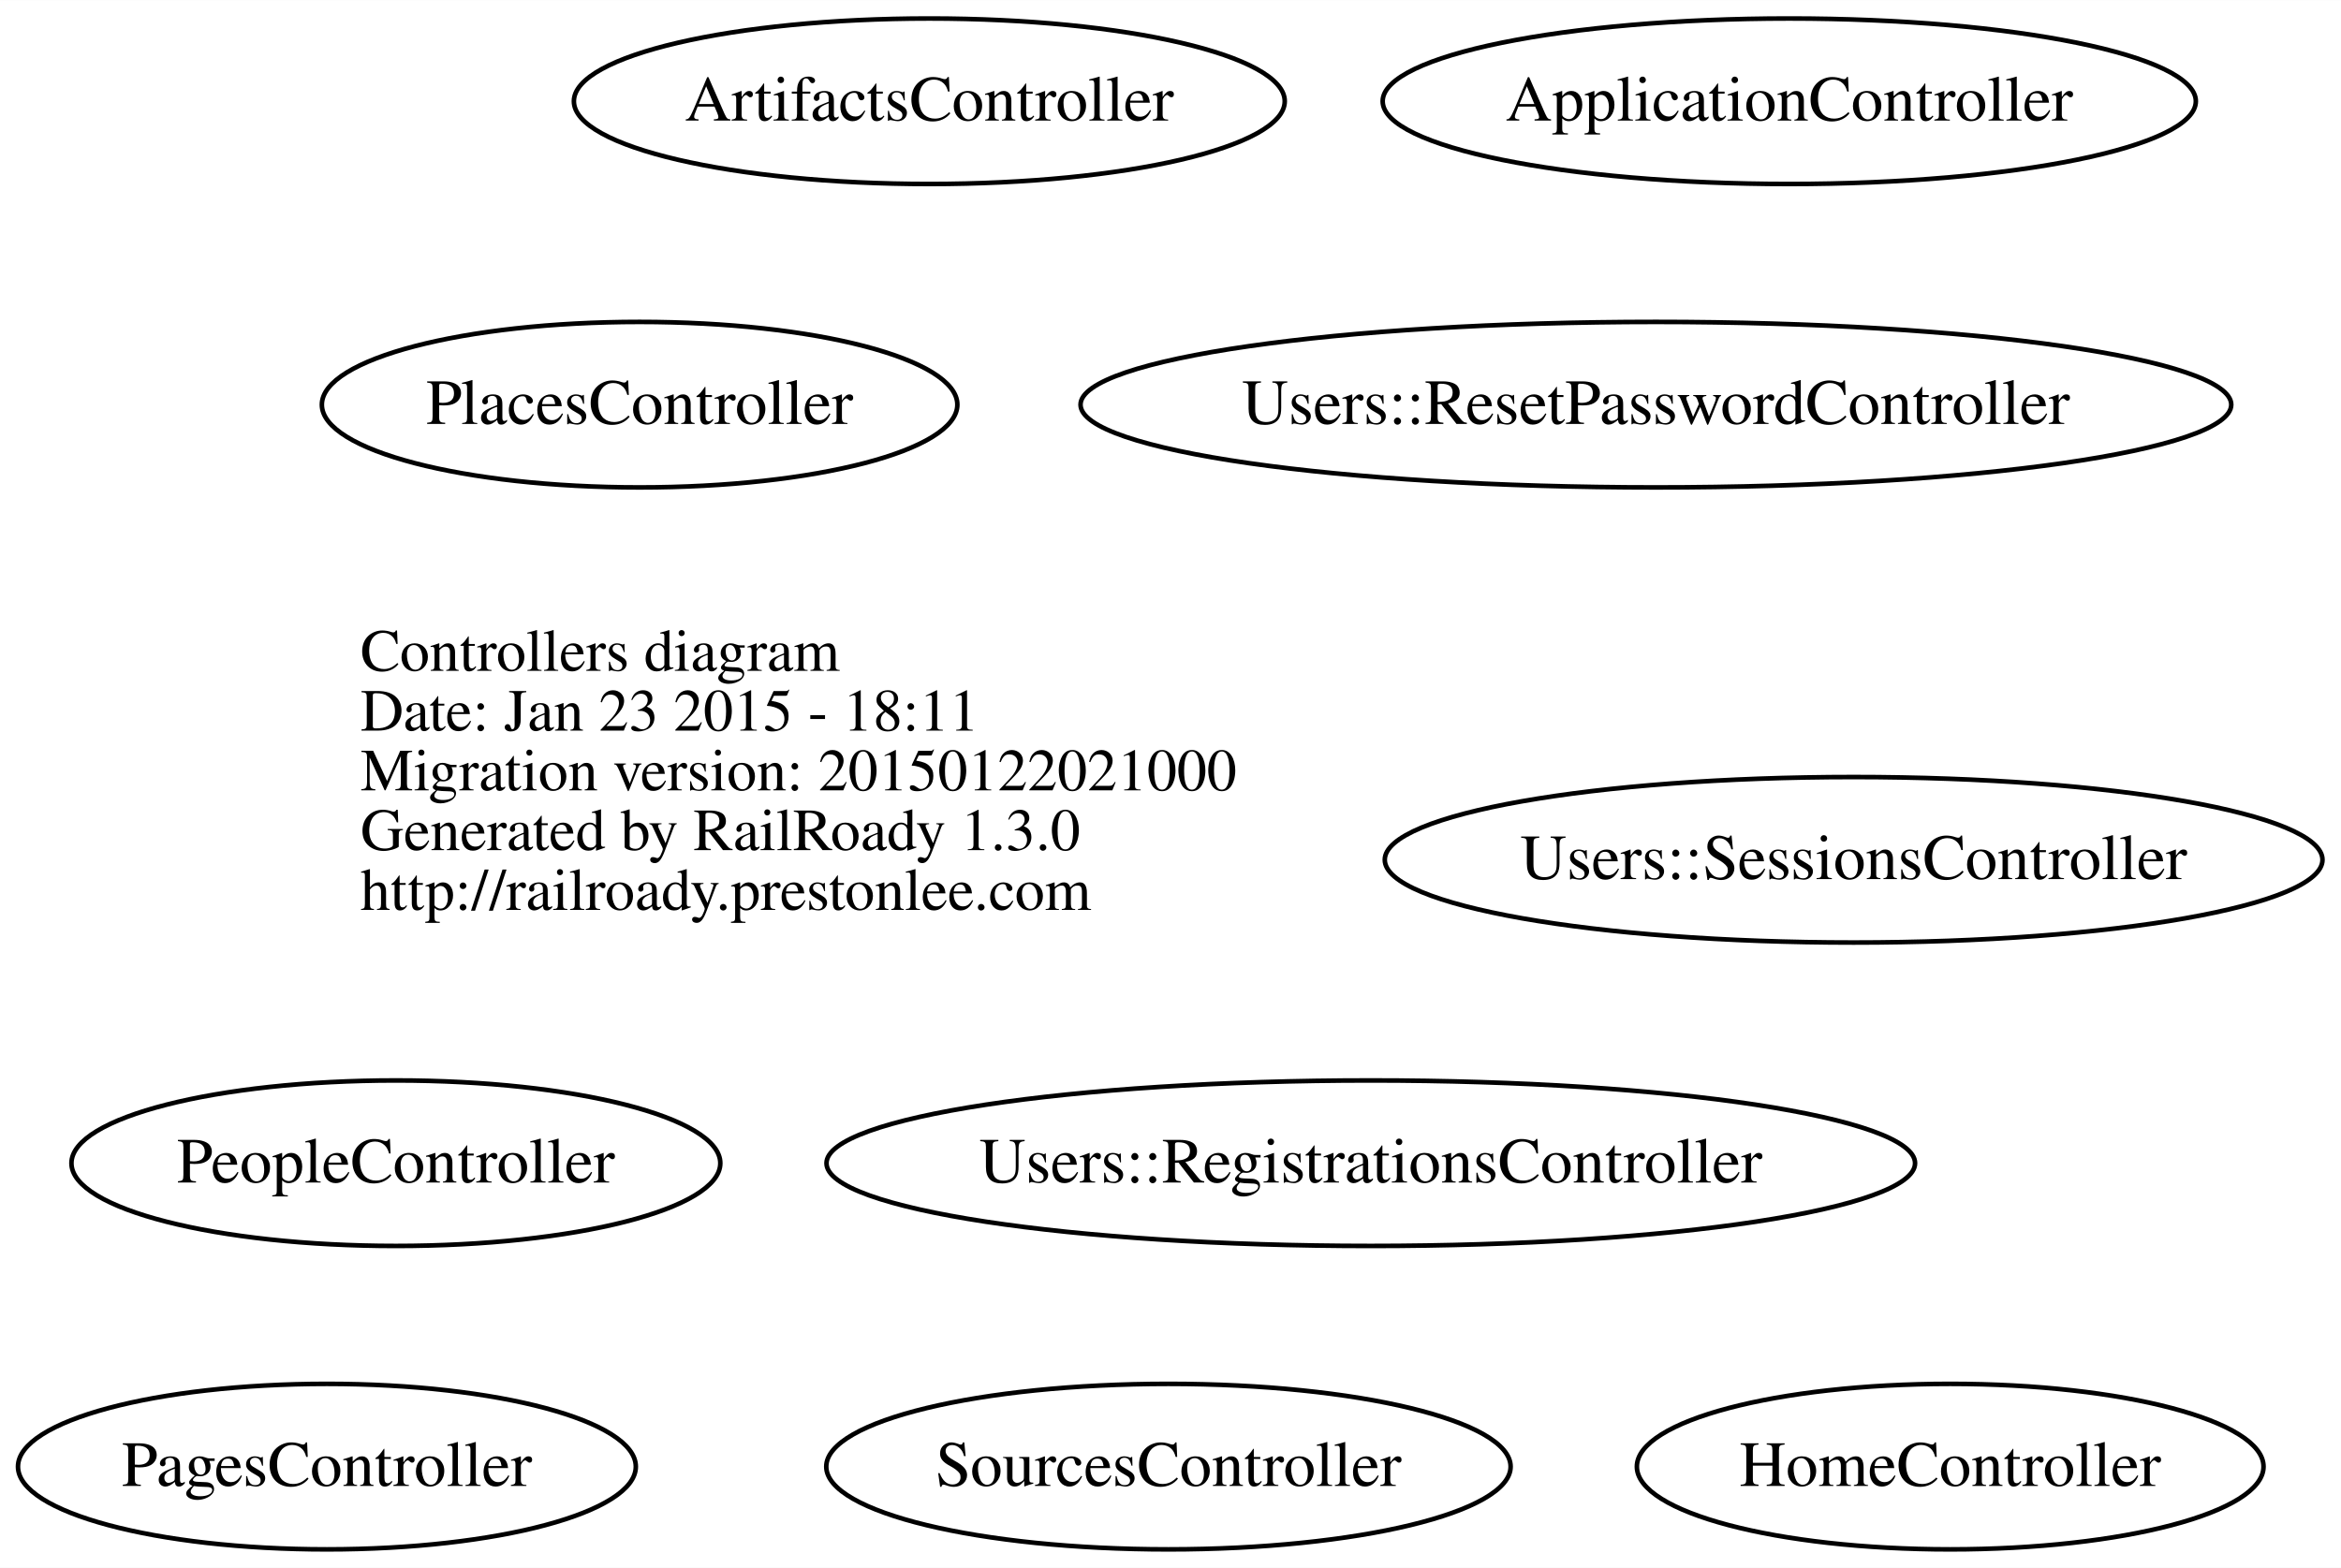
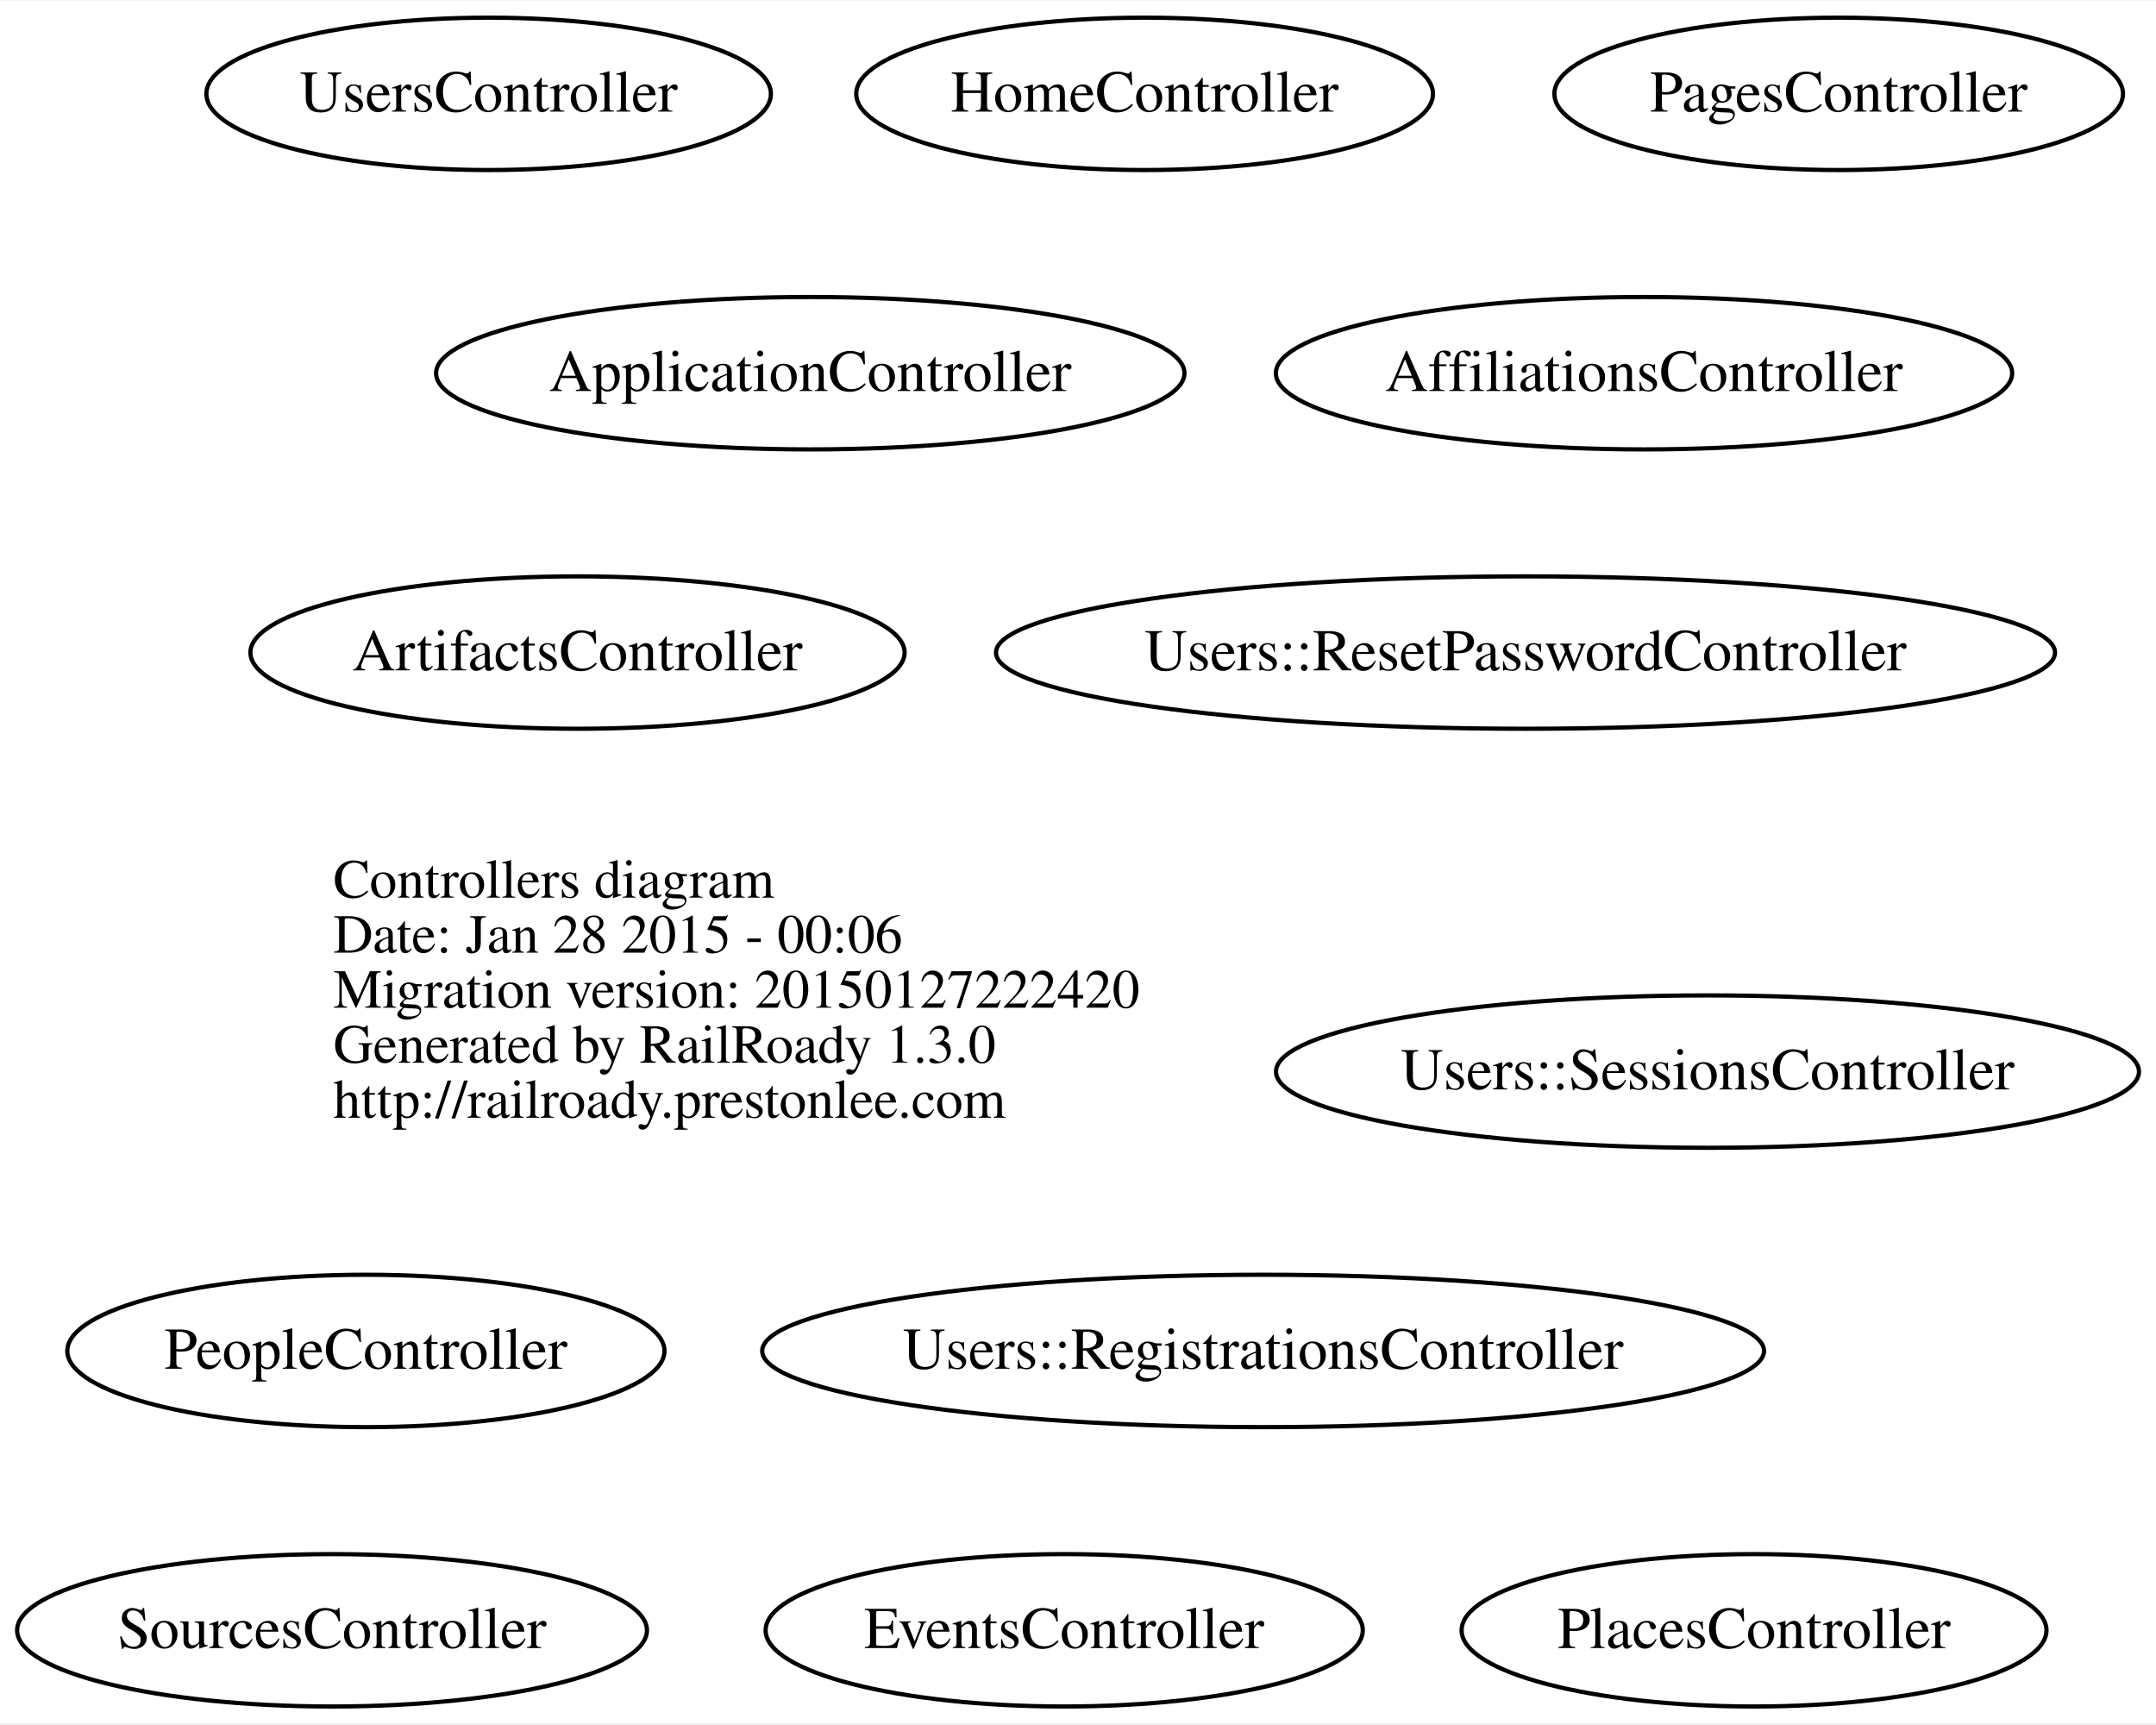
- <svg xmlns="http://www.w3.org/2000/svg" width="509pt" height="341pt" viewBox="0.00 0.00 509.07 341.00">
-   <g id="graph0" class="graph" transform="scale(1 1) rotate(0) translate(180.088 161)">
-     <polygon fill="white" stroke="none" points="-180.088,180 -180.088,-161 328.979,-161 328.979,180 -180.088,180" />
+ <svg xmlns="http://www.w3.org/2000/svg" width="509pt" height="407pt" viewBox="0.00 0.00 509.43 407.00">
+   <g id="graph0" class="graph" transform="scale(1 1) rotate(0) translate(180.455 227)">
+     <polygon fill="white" stroke="none" points="-180.455,180 -180.455,-227 328.979,-227 328.979,180 -180.455,180" />
    <g id="node1" class="node">
      <text text-anchor="start" x="-101.688" y="-15.1" font-family="Times,serif" font-size="13.00">Controllers diagram</text>
-       <text text-anchor="start" x="-101.688" y="-2.1" font-family="Times,serif" font-size="13.00">Date: Jan 23 2015 - 18:11</text>
-       <text text-anchor="start" x="-101.688" y="10.9" font-family="Times,serif" font-size="13.00">Migration version: 20150122021000</text>
+       <text text-anchor="start" x="-101.688" y="-2.1" font-family="Times,serif" font-size="13.00">Date: Jan 28 2015 - 00:06</text>
+       <text text-anchor="start" x="-101.688" y="10.9" font-family="Times,serif" font-size="13.00">Migration version: 20150127222420</text>
      <text text-anchor="start" x="-101.688" y="23.9" font-family="Times,serif" font-size="13.00">Generated by RailRoady 1.3.0</text>
      <text text-anchor="start" x="-101.688" y="36.9" font-family="Times,serif" font-size="13.00">http://railroady.prestonlee.com</text>
    </g>
    <g id="node2" class="node">
-       <ellipse fill="none" stroke="black" cx="209" cy="-139" rx="88.417" ry="18" />
-       <text text-anchor="middle" x="209" y="-134.8" font-family="Times,serif" font-size="14.00">ApplicationController</text>
+       <ellipse fill="none" stroke="black" cx="208" cy="-139" rx="86.99" ry="18" />
+       <text text-anchor="middle" x="208" y="-134.8" font-family="Times,serif" font-size="14.00">AffiliationsController</text>
    </g>
    <g id="node3" class="node">
-       <ellipse fill="none" stroke="black" cx="22" cy="-139" rx="77.292" ry="18" />
-       <text text-anchor="middle" x="22" y="-134.8" font-family="Times,serif" font-size="14.00">ArtifactsController</text>
+       <ellipse fill="none" stroke="black" cx="11" cy="-139" rx="88.417" ry="18" />
+       <text text-anchor="middle" x="11" y="-134.8" font-family="Times,serif" font-size="14.00">ApplicationController</text>
    </g>
    <g id="node4" class="node">
-       <ellipse fill="none" stroke="black" cx="244" cy="158" rx="68.137" ry="18" />
-       <text text-anchor="middle" x="244" y="162.2" font-family="Times,serif" font-size="14.00">HomeController</text>
+       <ellipse fill="none" stroke="black" cx="-44" cy="-73" rx="77.292" ry="18" />
+       <text text-anchor="middle" x="-44" y="-68.8" font-family="Times,serif" font-size="14.00">ArtifactsController</text>
    </g>
    <g id="node5" class="node">
-       <ellipse fill="none" stroke="black" cx="-109" cy="158" rx="67.177" ry="18" />
-       <text text-anchor="middle" x="-109" y="162.2" font-family="Times,serif" font-size="14.00">PagesController</text>
+       <ellipse fill="none" stroke="black" cx="71" cy="158" rx="70.551" ry="18" />
+       <text text-anchor="middle" x="71" y="162.2" font-family="Times,serif" font-size="14.00">EventsController</text>
    </g>
    <g id="node6" class="node">
+       <ellipse fill="none" stroke="black" cx="90" cy="-205" rx="68.137" ry="18" />
+       <text text-anchor="middle" x="90" y="-200.8" font-family="Times,serif" font-size="14.00">HomeController</text>
+     </g>
+     <g id="node7" class="node">
+       <ellipse fill="none" stroke="black" cx="254" cy="-205" rx="67.177" ry="18" />
+       <text text-anchor="middle" x="254" y="-200.8" font-family="Times,serif" font-size="14.00">PagesController</text>
+     </g>
+     <g id="node8" class="node">
      <ellipse fill="none" stroke="black" cx="-94" cy="92" rx="70.551" ry="18" />
      <text text-anchor="middle" x="-94" y="96.2" font-family="Times,serif" font-size="14.00">PeopleController</text>
    </g>
-     <g id="node7" class="node">
-       <ellipse fill="none" stroke="black" cx="-41" cy="-73" rx="69.098" ry="18" />
-       <text text-anchor="middle" x="-41" y="-68.8" font-family="Times,serif" font-size="14.00">PlacesController</text>
+     <g id="node9" class="node">
+       <ellipse fill="none" stroke="black" cx="234" cy="158" rx="69.098" ry="18" />
+       <text text-anchor="middle" x="234" y="162.2" font-family="Times,serif" font-size="14.00">PlacesController</text>
    </g>
-     <g id="node8" class="node">
-       <ellipse fill="none" stroke="black" cx="74" cy="158" rx="74.41" ry="18" />
-       <text text-anchor="middle" x="74" y="162.2" font-family="Times,serif" font-size="14.00">SourcesController</text>
+     <g id="node10" class="node">
+       <ellipse fill="none" stroke="black" cx="-102" cy="158" rx="74.41" ry="18" />
+       <text text-anchor="middle" x="-102" y="162.2" font-family="Times,serif" font-size="14.00">SourcesController</text>
    </g>
-     <g id="node9" class="node">
+     <g id="node11" class="node">
      <ellipse fill="none" stroke="black" cx="118" cy="92" rx="118.361" ry="18" />
      <text text-anchor="middle" x="118" y="96.2" font-family="Times,serif" font-size="14.00">Users::RegistrationsController</text>
    </g>
-     <g id="node10" class="node">
+     <g id="node12" class="node">
      <ellipse fill="none" stroke="black" cx="180" cy="-73" rx="125.118" ry="18" />
      <text text-anchor="middle" x="180" y="-68.8" font-family="Times,serif" font-size="14.00">Users::ResetPasswordController</text>
    </g>
-     <g id="node11" class="node">
+     <g id="node13" class="node">
      <ellipse fill="none" stroke="black" cx="223" cy="26" rx="101.957" ry="18" />
      <text text-anchor="middle" x="223" y="30.2" font-family="Times,serif" font-size="14.00">Users::SessionsController</text>
    </g>
+     <g id="node14" class="node">
+       <ellipse fill="none" stroke="black" cx="-65" cy="-205" rx="66.692" ry="18" />
+       <text text-anchor="middle" x="-65" y="-200.8" font-family="Times,serif" font-size="14.00">UsersController</text>
+     </g>
  </g>
</svg>
